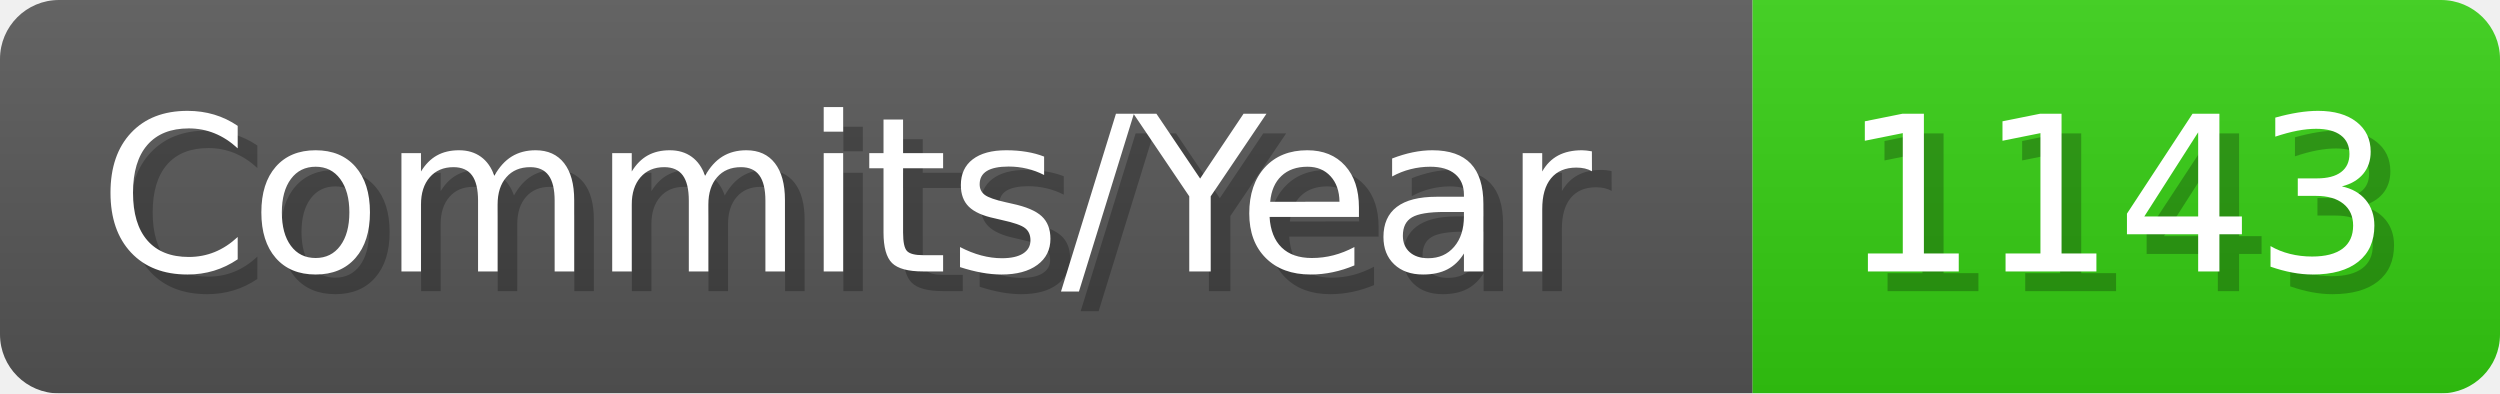
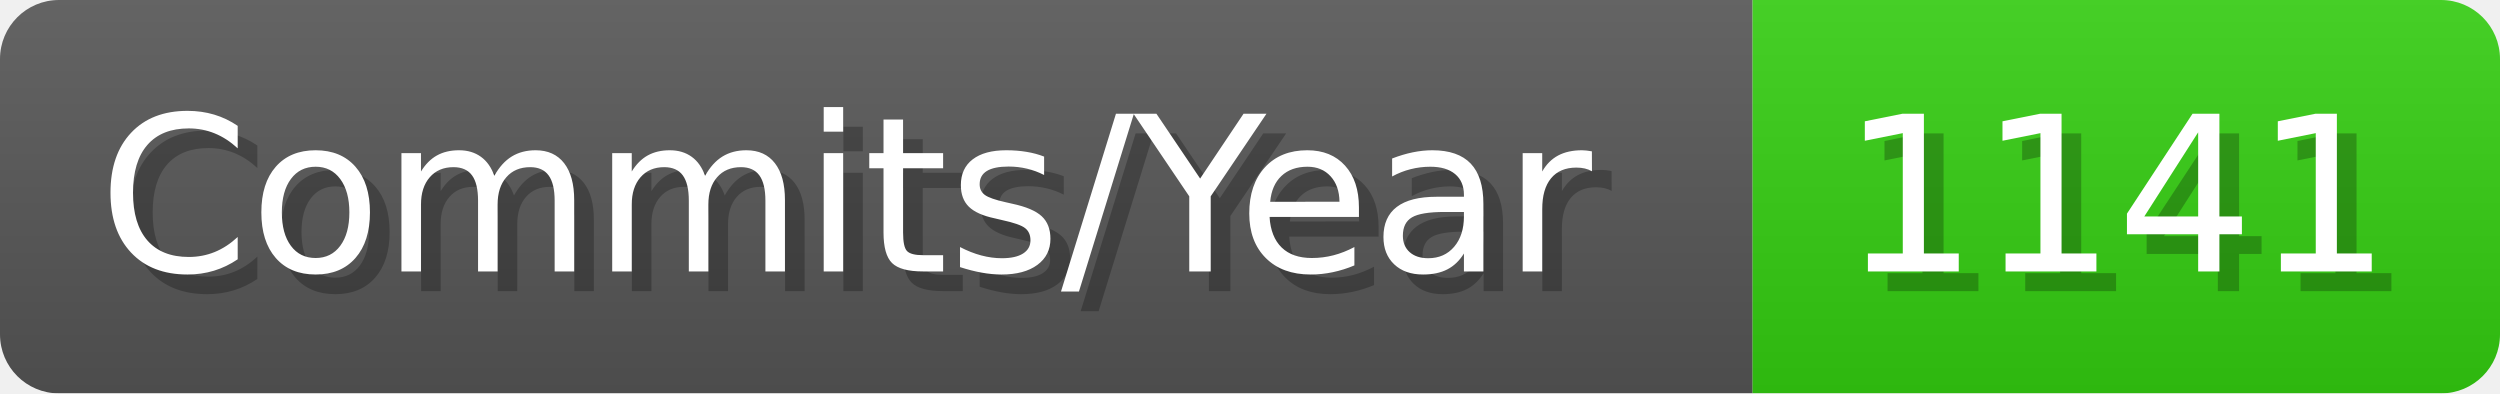
- <svg xmlns="http://www.w3.org/2000/svg" width="127.1" height="20" viewBox="0 0 1271 200" role="img" aria-label="Commits/Year: 1143">
+ <svg xmlns="http://www.w3.org/2000/svg" width="127.1" height="20" viewBox="0 0 1271 200" role="img" aria-label="Commits/Year: 1141">
  <linearGradient id="aUPdi" x2="0" y2="100%">
    <stop offset="0" stop-opacity=".1" stop-color="#EEE" />
    <stop offset="1" stop-opacity=".1" />
  </linearGradient>
  <mask id="WfAiQ">
    <rect width="1271" height="200" rx="30" fill="#FFF" />
  </mask>
  <g mask="url(#WfAiQ)">
    <rect width="891" height="200" fill="#555" />
    <rect width="380" height="200" fill="#3C1" x="891" />
    <rect width="1271" height="200" fill="url(#aUPdi)" />
  </g>
  <g aria-hidden="true" fill="#fff" text-anchor="start" font-family="Verdana,DejaVu Sans,sans-serif" font-size="110">
    <text x="60" y="148" textLength="791" fill="#000" opacity="0.25">Commits/Year</text>
    <text x="50" y="138" textLength="791">Commits/Year</text>
-     <text x="946" y="148" textLength="280" fill="#000" opacity="0.25">1143</text>
-     <text x="936" y="138" textLength="280">1143</text>
+     <text x="946" y="148" textLength="280" fill="#000" opacity="0.25">1141</text>
+     <text x="936" y="138" textLength="280">1141</text>
  </g>
</svg>
